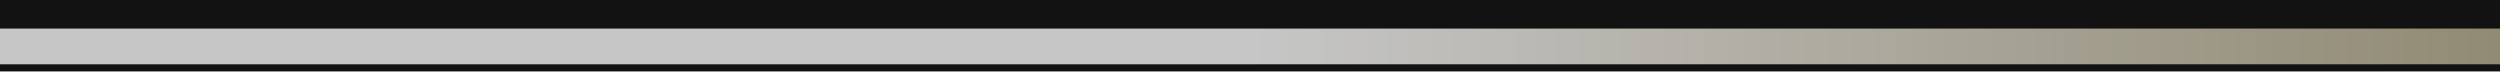
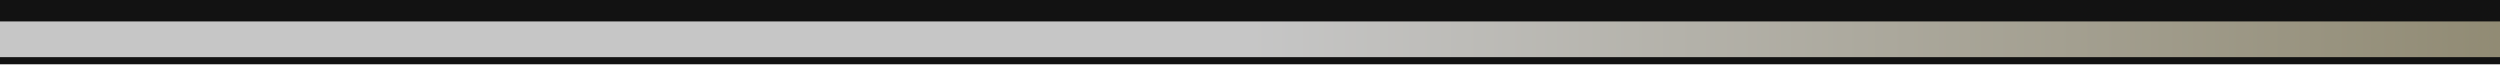
- <svg xmlns="http://www.w3.org/2000/svg" height="10" viewBox="0 12 350 10" width="350" version="1.1" id="svg3">
+ <svg xmlns="http://www.w3.org/2000/svg" height="9" viewBox="0 13 350 9" width="350" version="1.1" id="svg3">
  <defs id="defs3">
    <linearGradient id="linearGradient3" gradientTransform="matrix(70,0,0,0.025,-210.0001,16)" gradientUnits="userSpaceOnUse" x1="3" x2="8" y1="100" y2="100">
      <stop offset="0" stop-color="#c6c6c6" id="stop1-6" />
      <stop offset=".5" stop-color="#c6c6c6" id="stop2-2" />
      <stop offset="1" stop-color="#918b74" id="stop3-9" />
    </linearGradient>
  </defs>
  <linearGradient id="a" gradientTransform="matrix(70,0,0,0.025,-210.0001,15)" gradientUnits="userSpaceOnUse" x1="3" x2="8" y1="100" y2="100">
    <stop offset="0" stop-color="#c6c6c6" id="stop1" />
    <stop offset=".5" stop-color="#c6c6c6" id="stop2" />
    <stop offset="1" stop-color="#918b74" id="stop3" />
  </linearGradient>
-   <path d="M 0,12 H 350 V 22 H 0 Z" fill="url(#a)" id="path3-0" style="fill:#121212;fill-opacity:1;stroke-width:1.414" />
+   <path d="m 0,13 h 350 v 9 H 0 Z" fill="url(#a)" id="path3-0" style="fill:#121212;fill-opacity:1;stroke-width:1.342" />
  <path d="m 0,16 h 350 v 5 H 0 Z" fill="url(#a)" id="path3-1" style="fill:url(#linearGradient3)" />
</svg>
